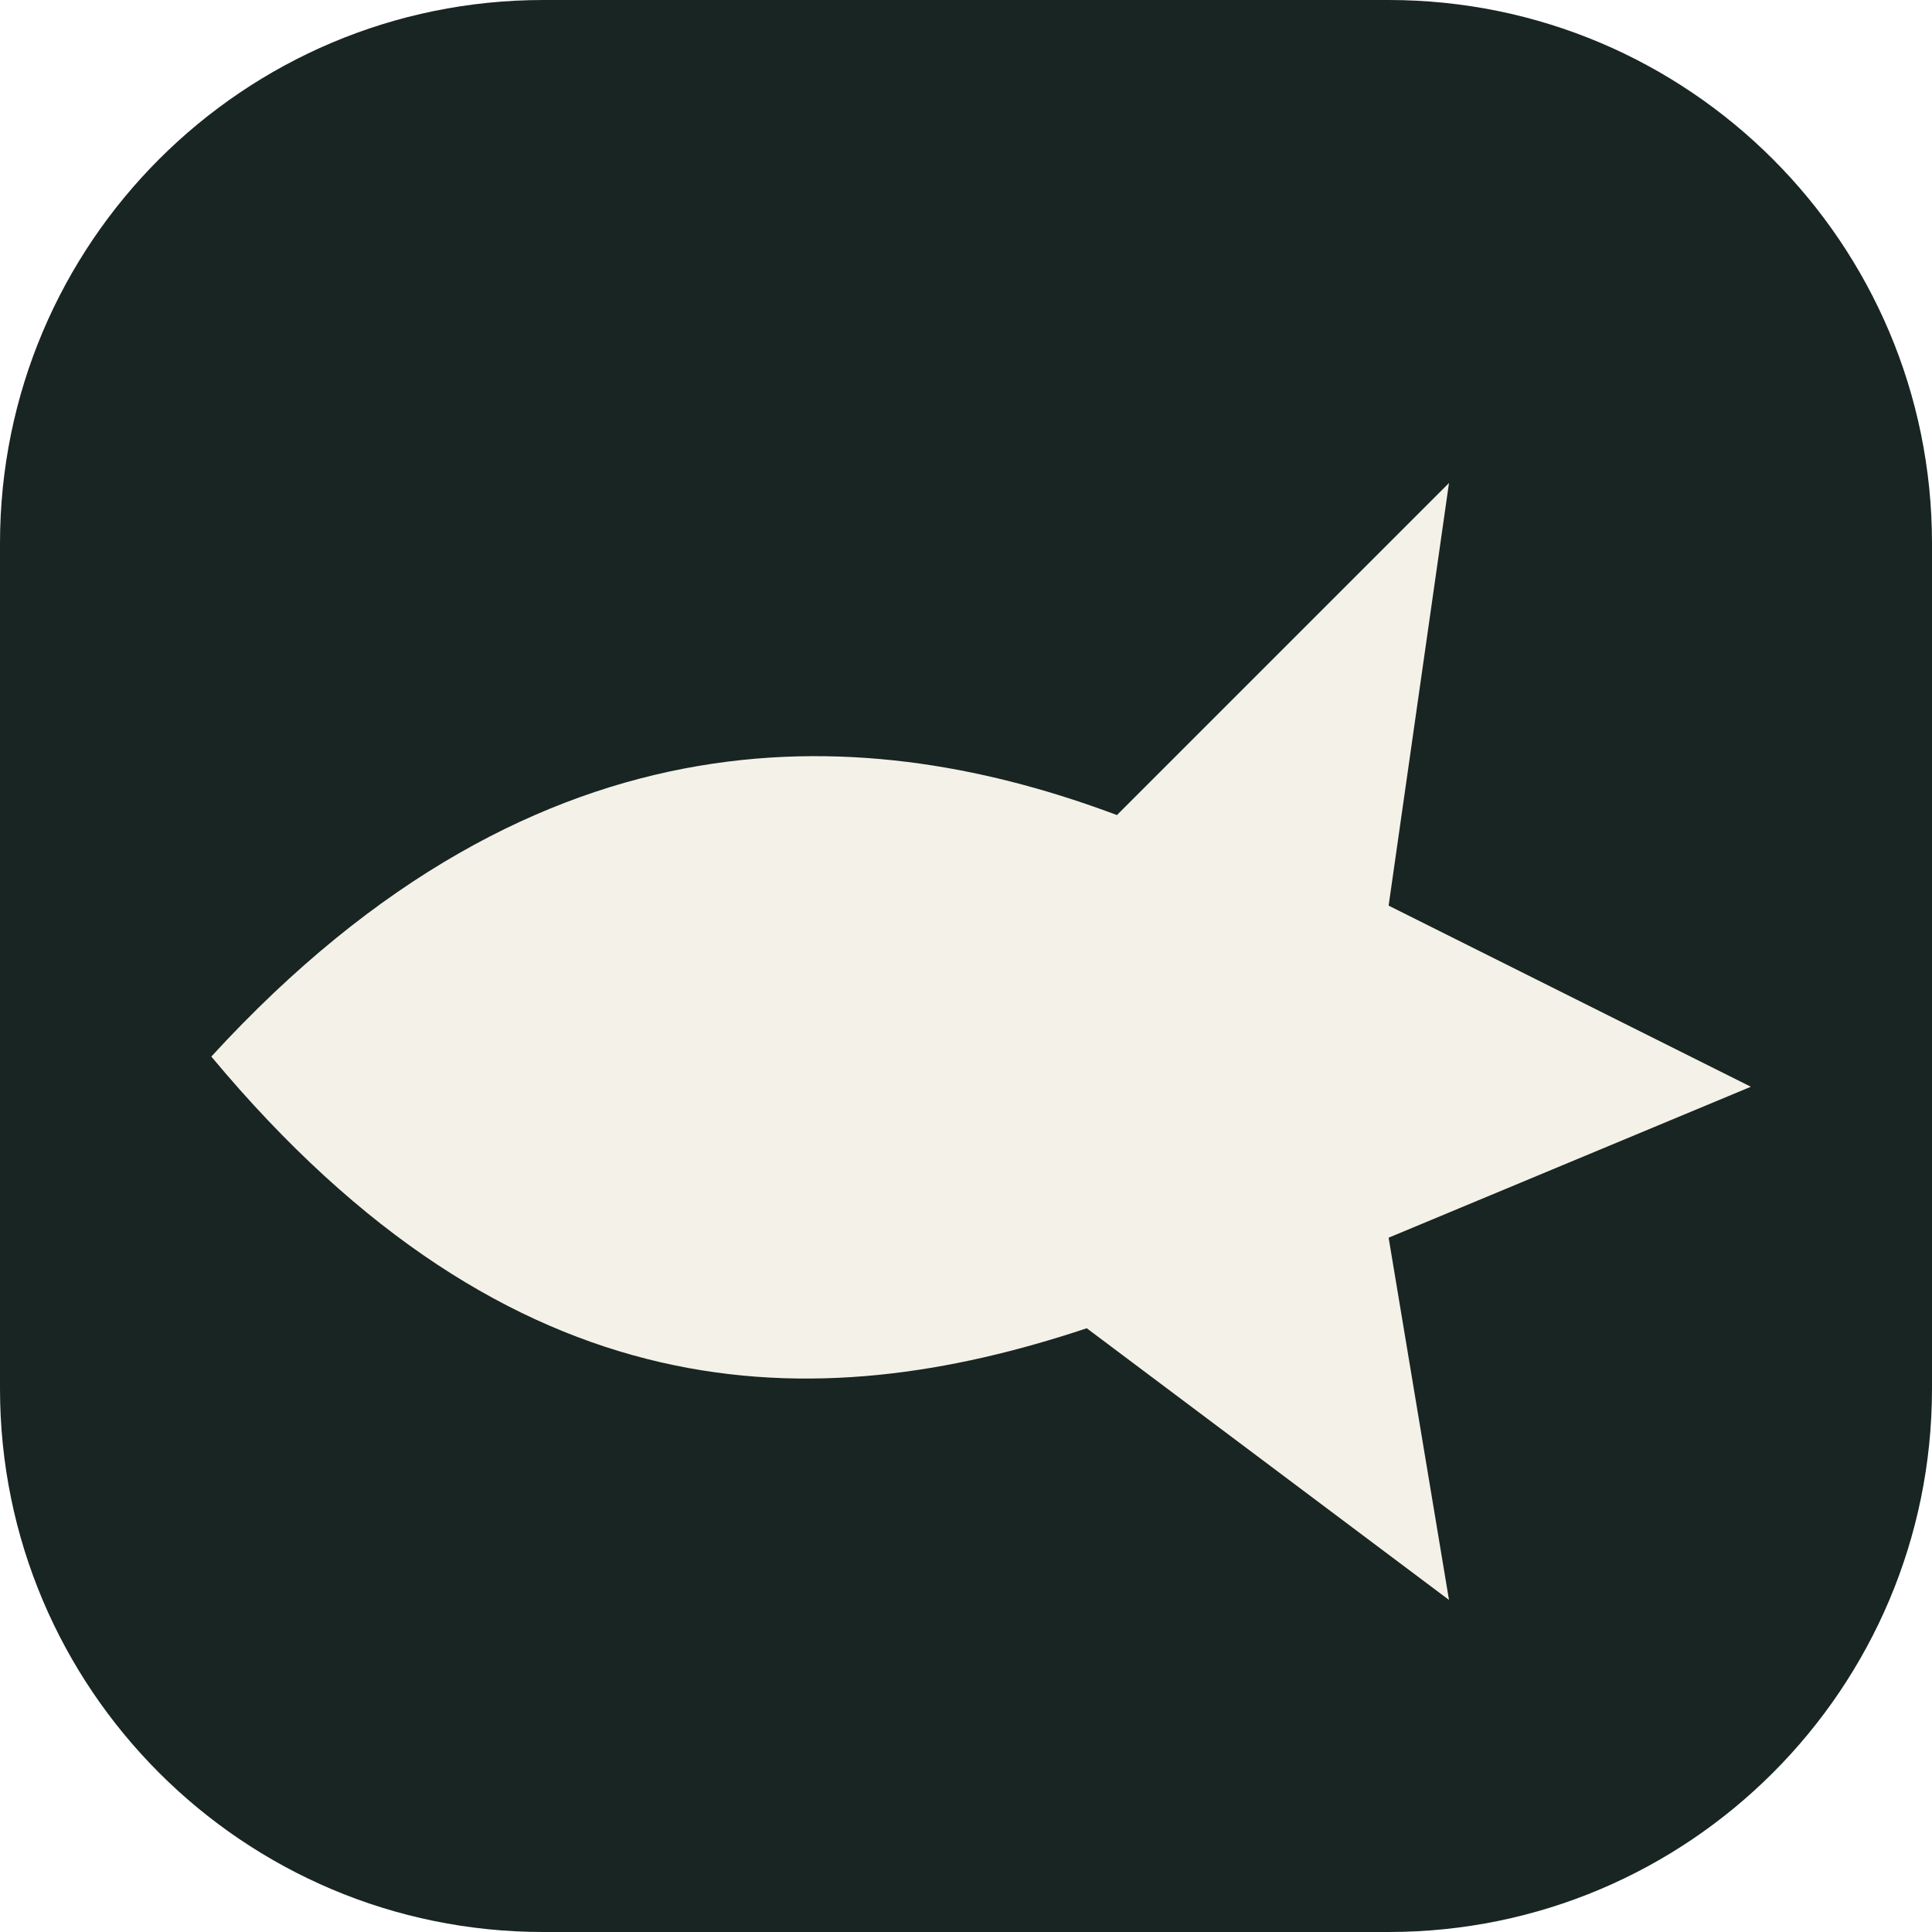
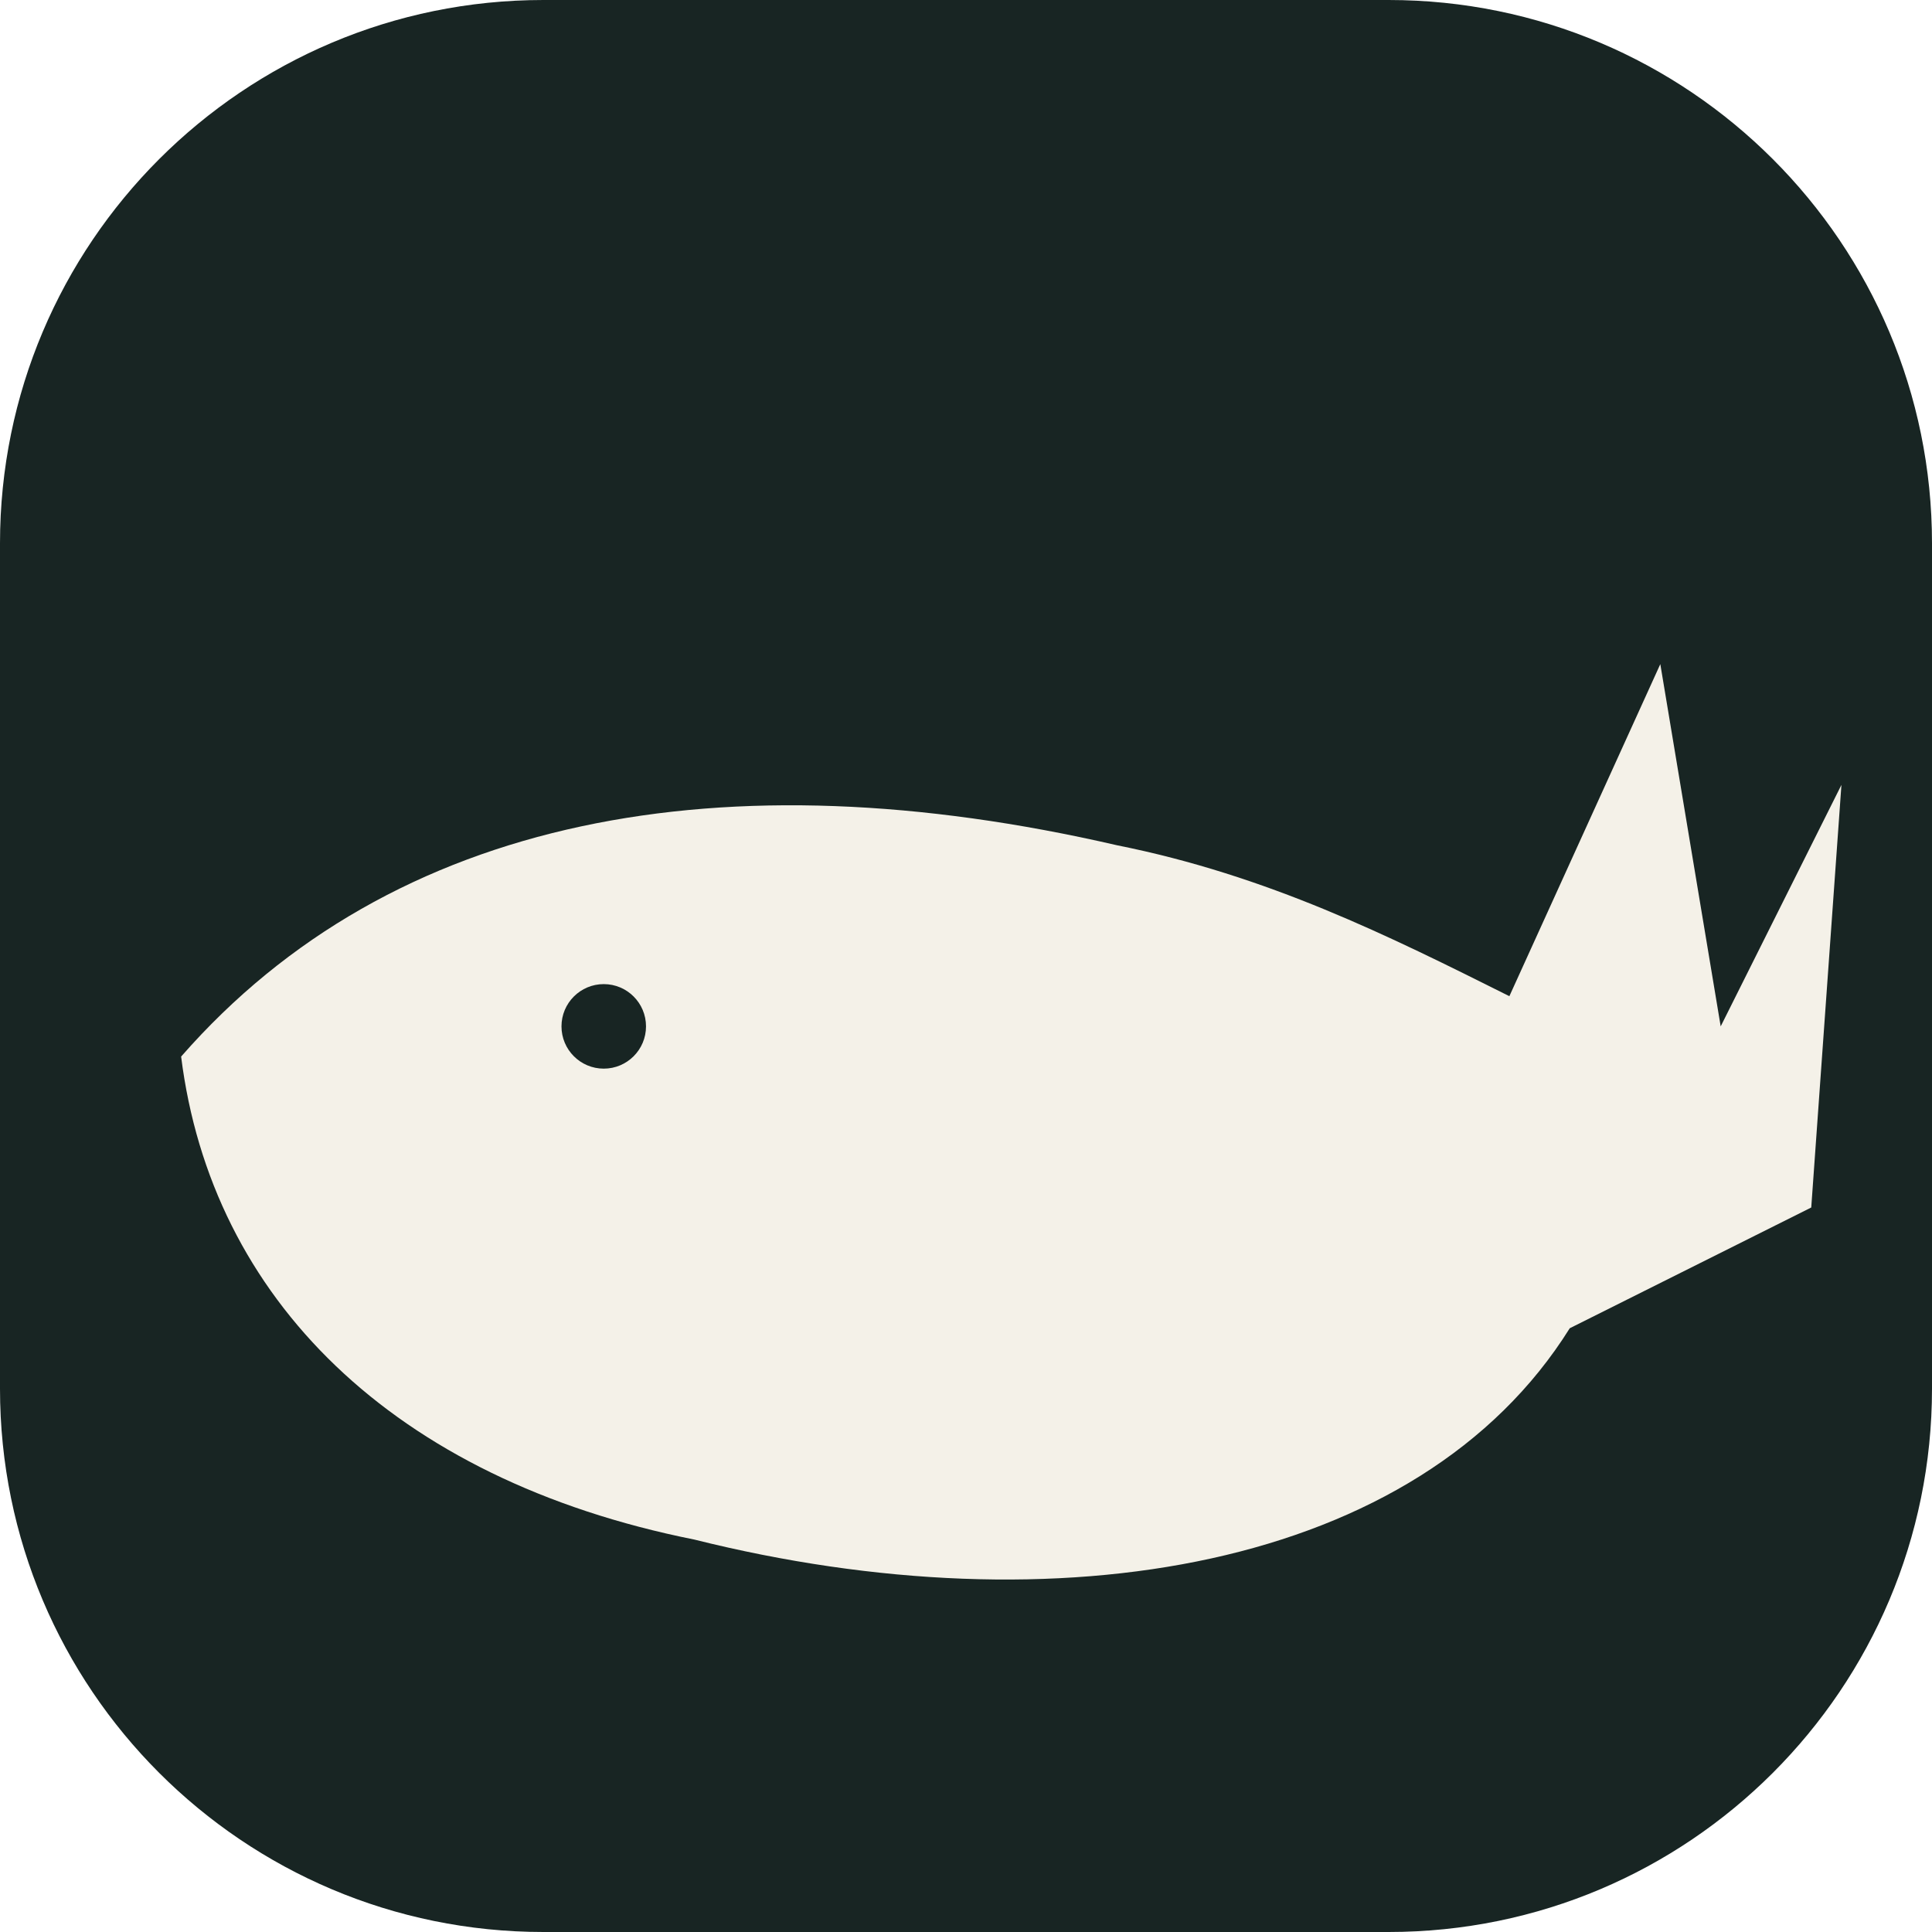
<svg xmlns="http://www.w3.org/2000/svg" viewBox="0 0 64 64">
  <rect width="64" height="64" rx="18" fill="#182523" />
-   <path d="M7 35c11-12 22-11 30-8l11-11-2 14 12 6-12 5 2 12-12-9c-9 3-19 3-29-9Z" fill="#f4f1e8" />
+   <path d="M6 35c7-8 18-10 31-7 5 1 9 3 13 5l5-11 2 12 4-8-1 14-8 4c-5 8-17 10-29 7C13 49 7 43 6 35Z" fill="#f4f1e8" />
+   <circle cx="20" cy="34" r="1.4" fill="#182523" />
</svg>
